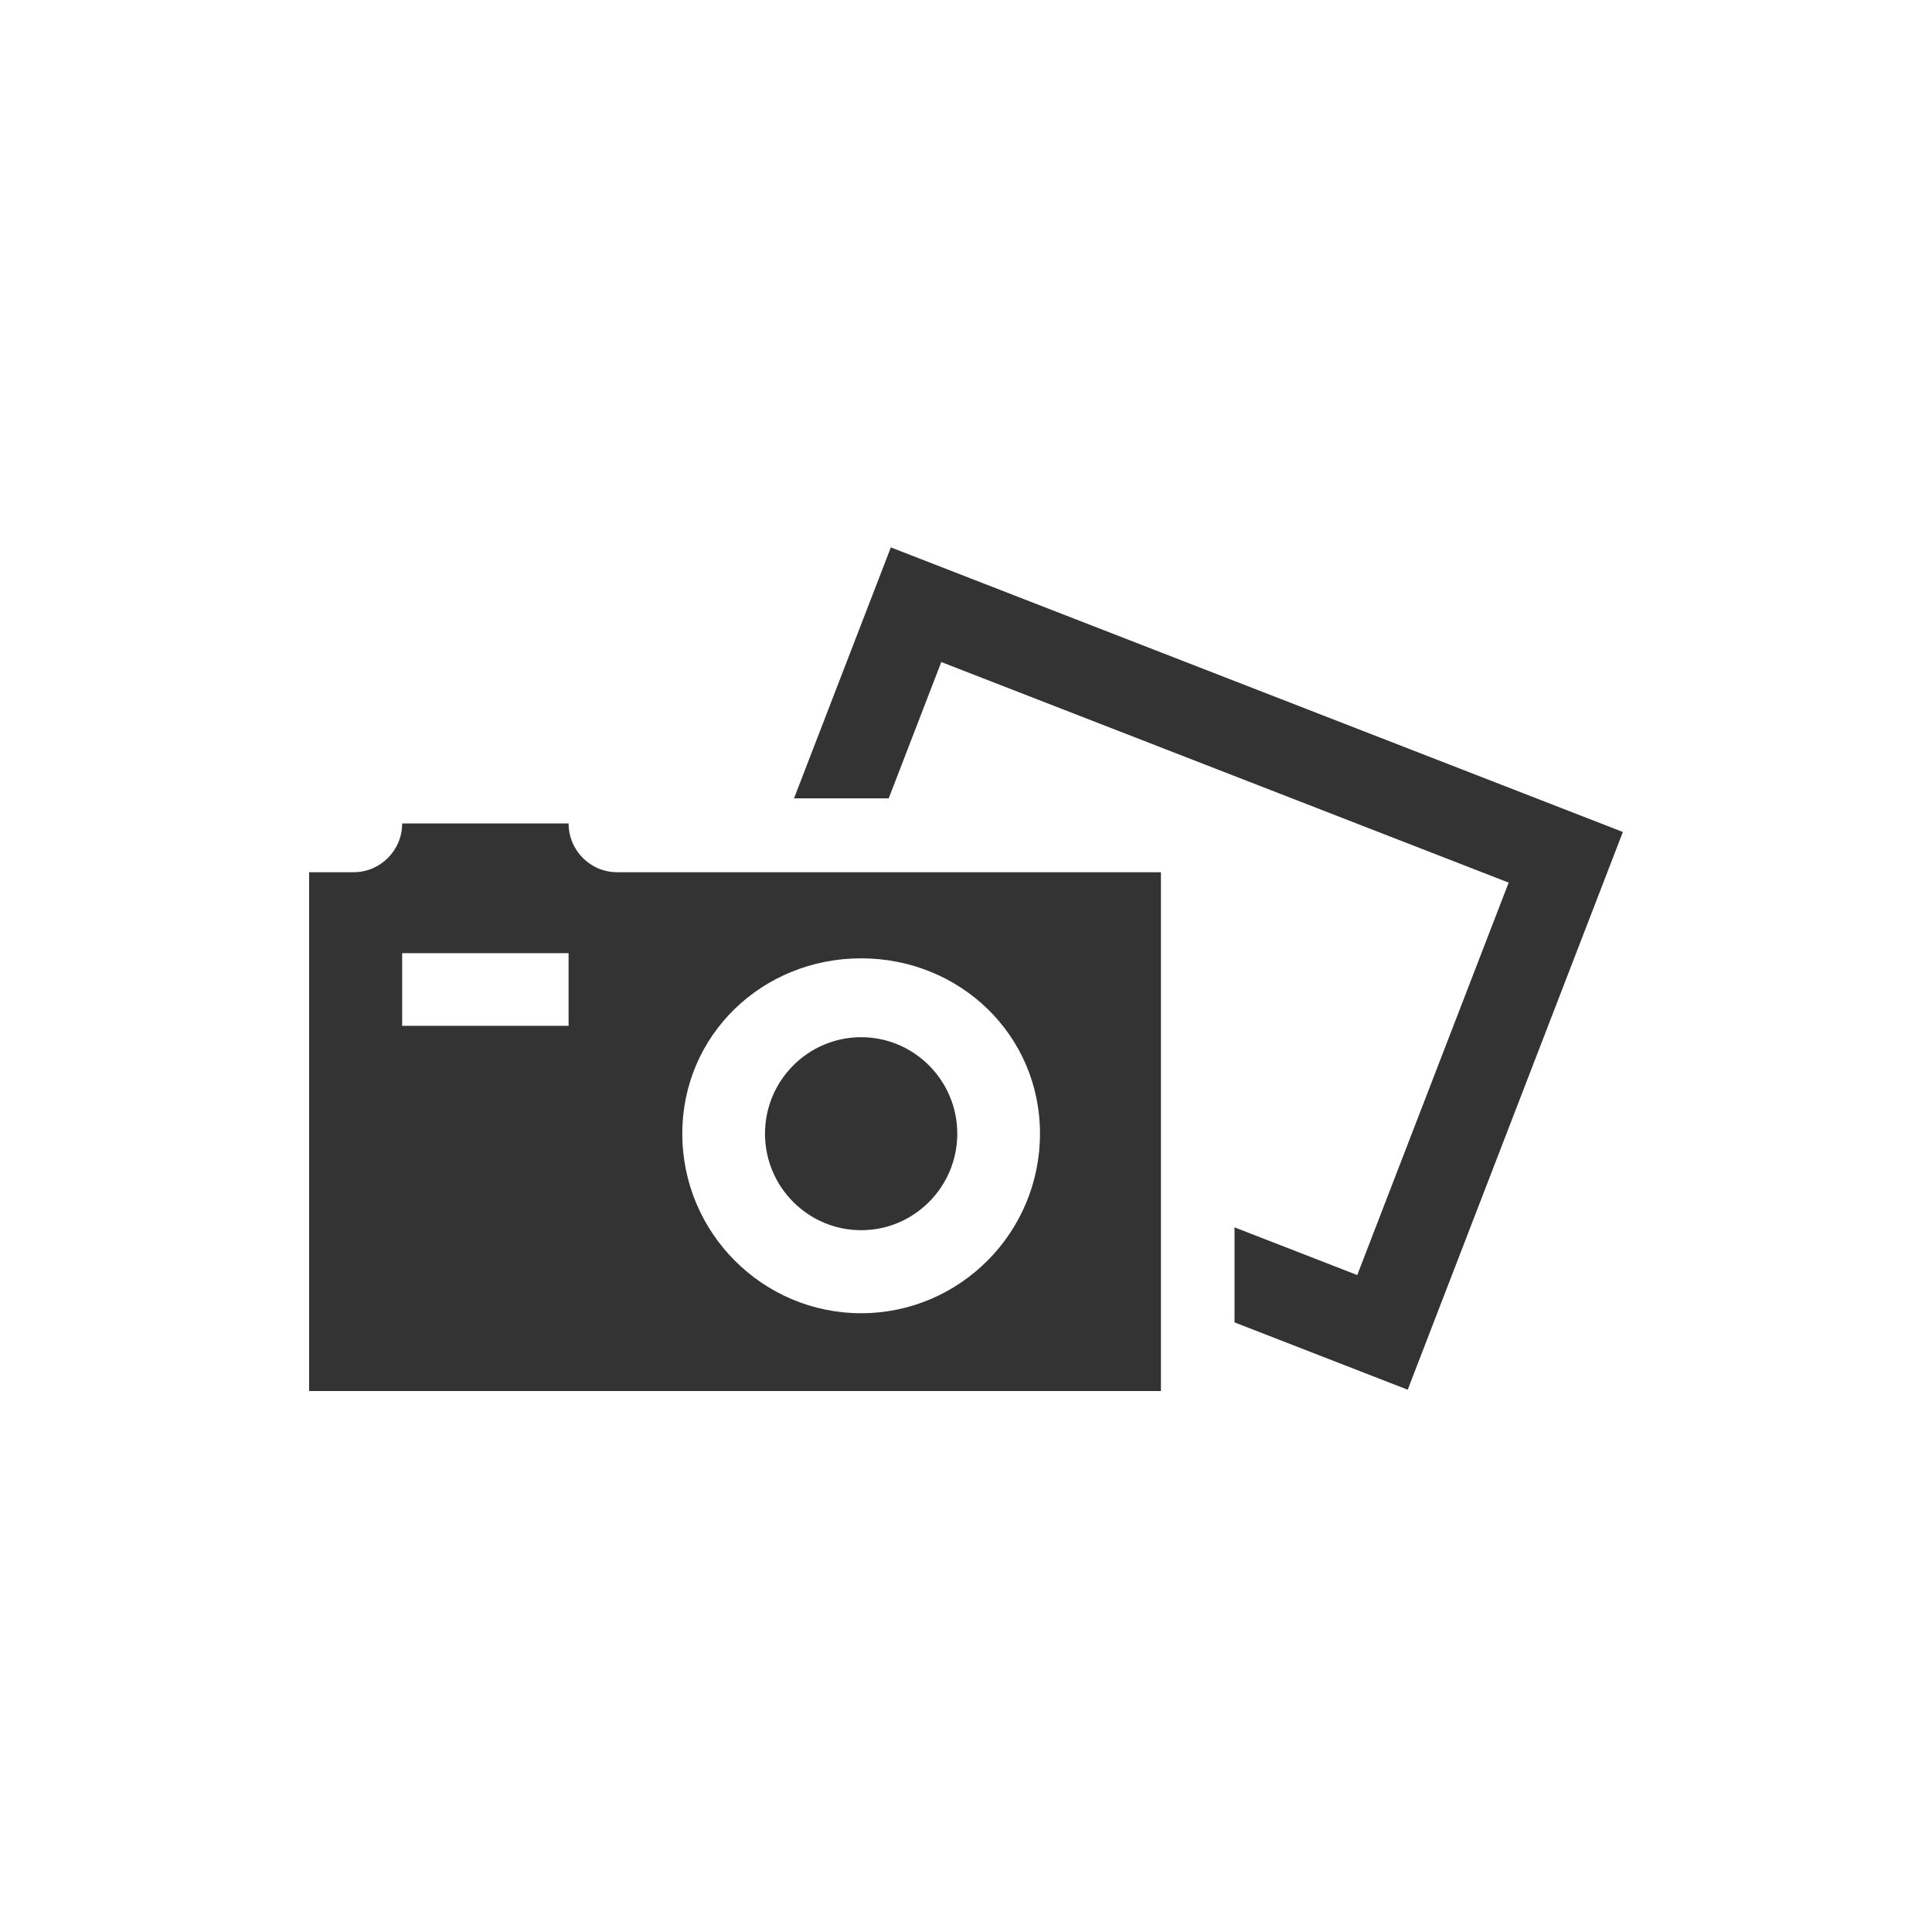
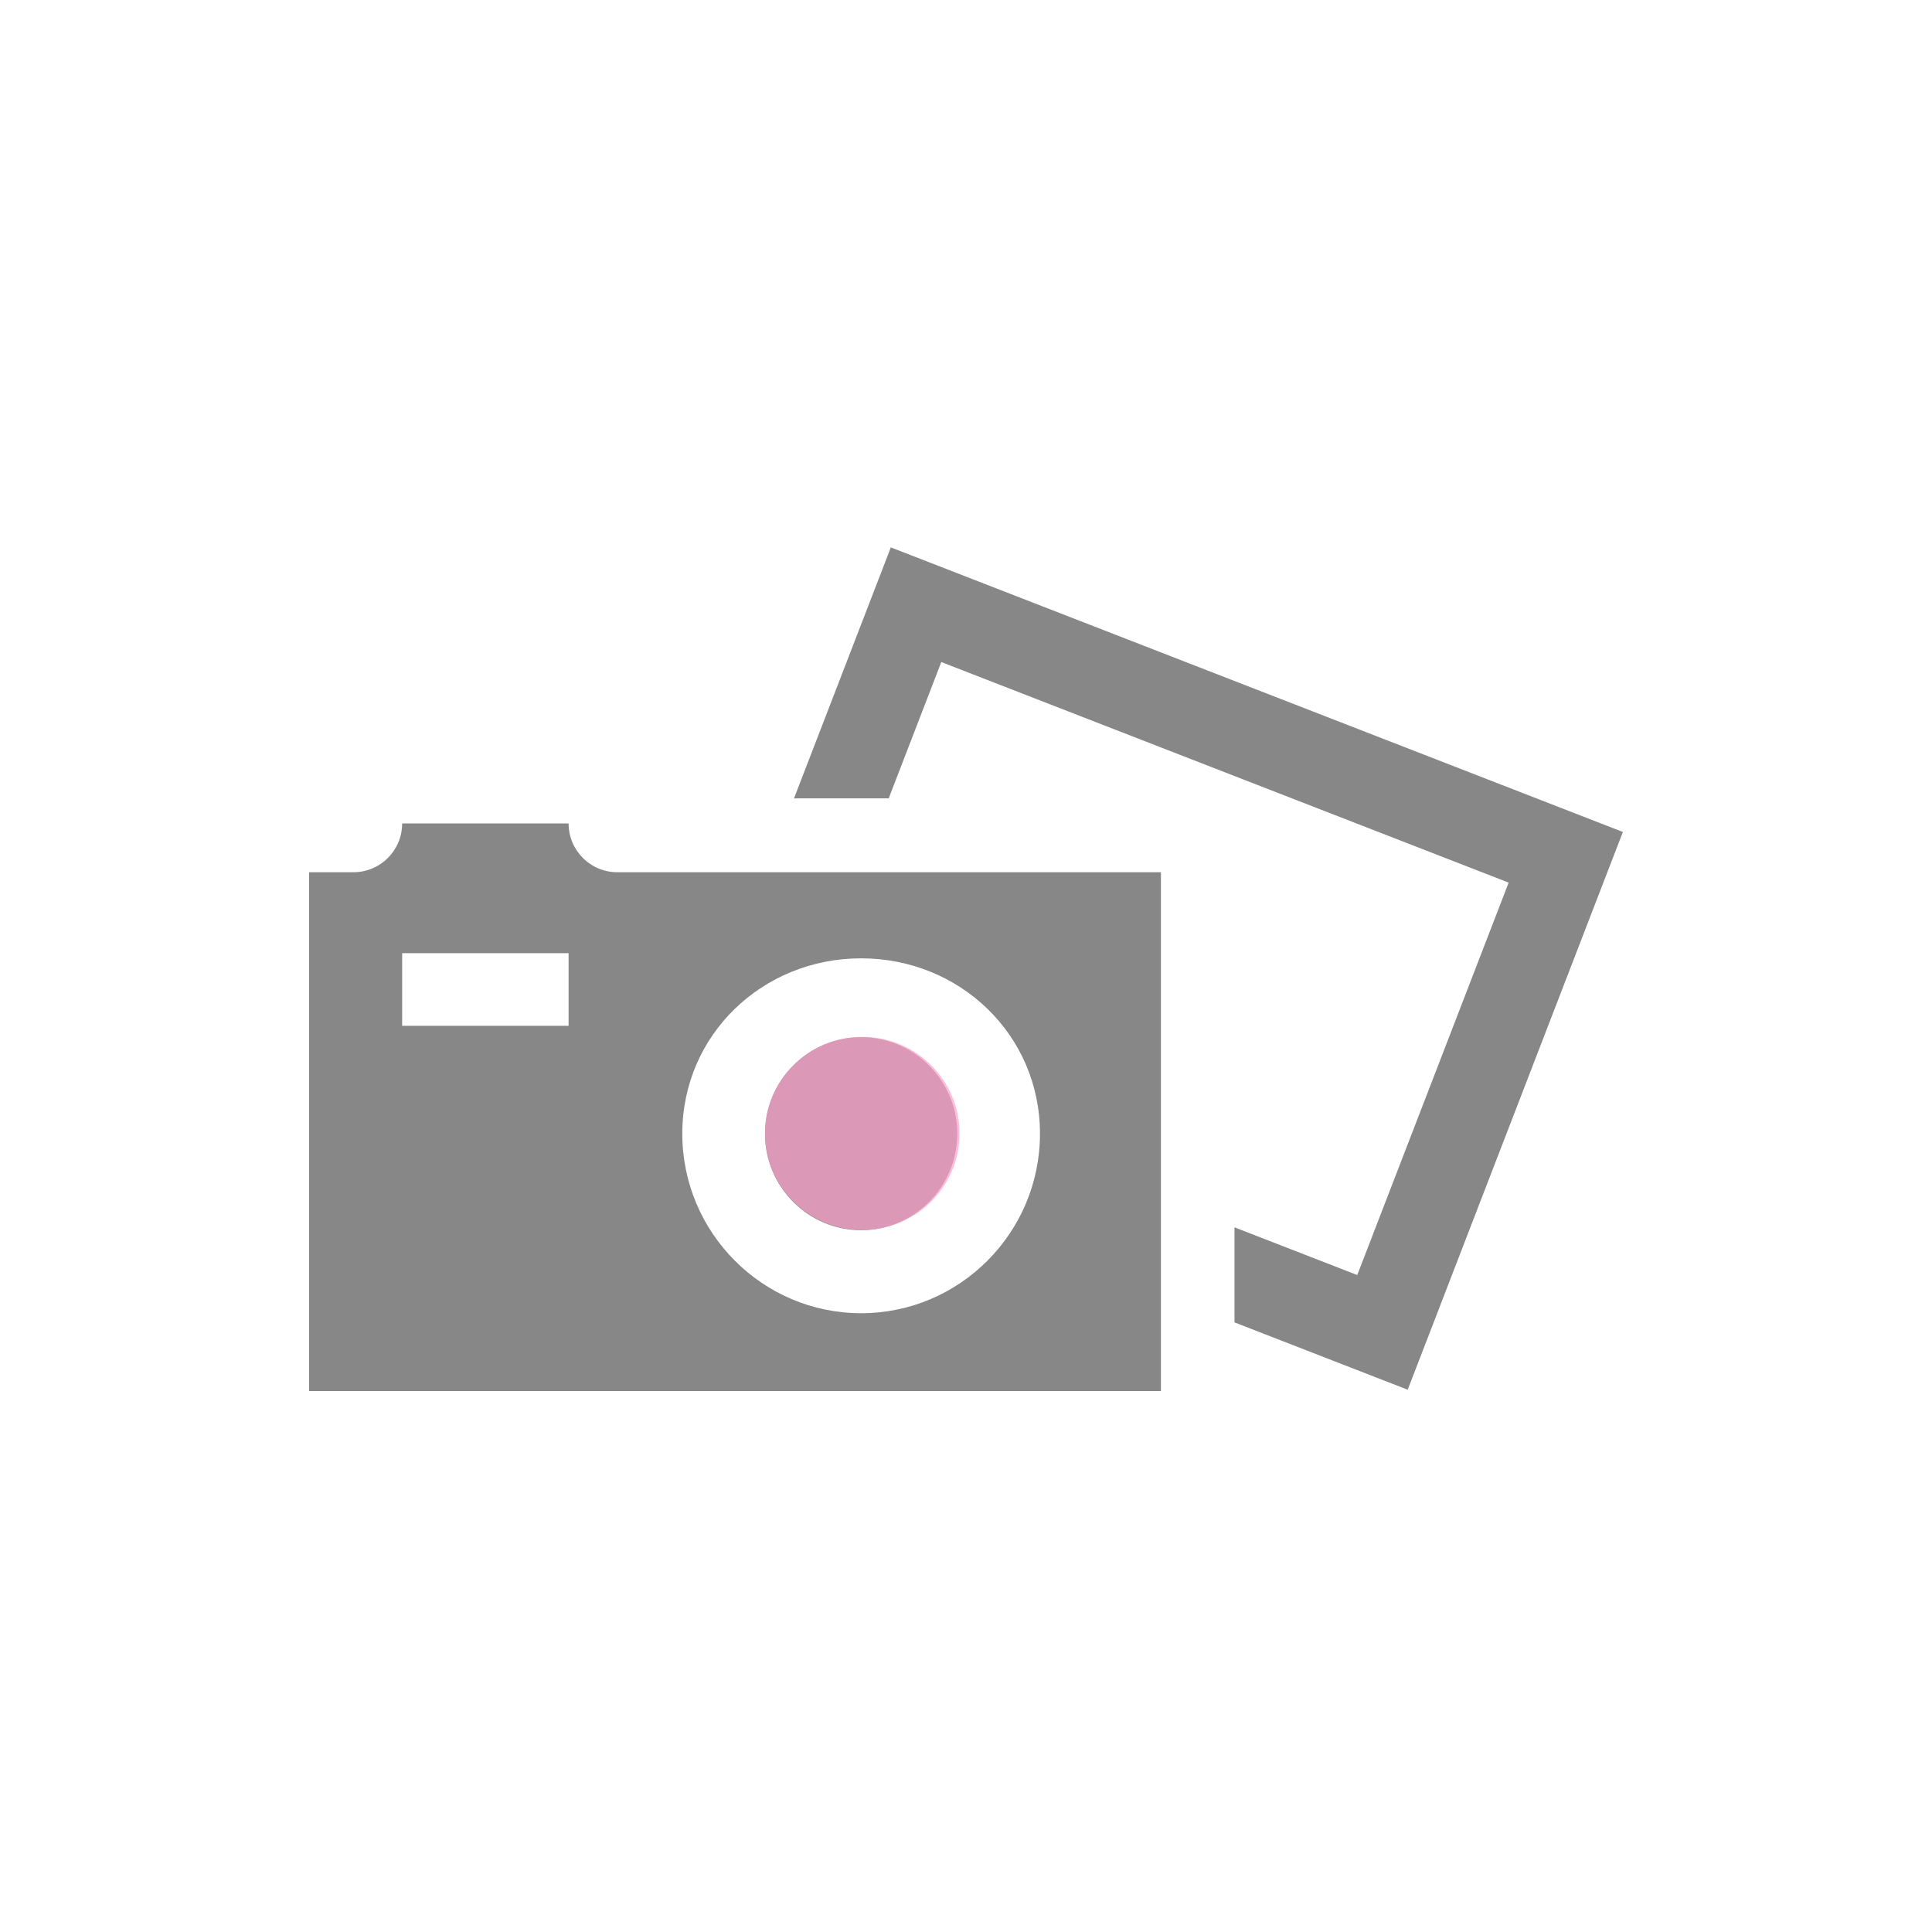
- <svg xmlns="http://www.w3.org/2000/svg" width="100%" height="100%" viewBox="0 0 300 300" version="1.1">
+ <svg xmlns="http://www.w3.org/2000/svg" width="300px" height="300px" viewBox="0 0 300 300" version="1.1">
  <defs />
  <g id="Welcome" stroke="none" stroke-width="1" fill="none" fill-rule="evenodd">
-     <g id="photo-bg" fill="#333333">
-       <path d="M95.835,135.437 C91.668,135.437 88.291,132.047 88.291,127.865 L62.447,127.865 C62.447,132.047 59.069,135.437 54.903,135.437 L48,135.437 L48,216 L180.267,216 L180.267,135.437 L95.835,135.437 L95.835,135.437 Z M88.29,159.284 L62.447,159.284 L62.447,148.006 L88.29,148.006 L88.29,159.284 L88.29,159.284 Z M133.717,203.916 C118.405,203.916 105.947,191.412 105.947,176.041 C105.947,160.671 118.405,148.81 133.717,148.81 C149.03,148.81 161.487,160.671 161.487,176.041 C161.487,191.412 149.03,203.916 133.717,203.916 L133.717,203.916 Z M148.646,176.041 C148.646,184.304 141.949,191.026 133.718,191.026 C125.486,191.026 118.789,184.303 118.789,176.041 C118.789,167.778 125.486,161.056 133.718,161.056 C141.949,161.056 148.646,167.778 148.646,176.041 L148.646,176.041 Z M252,129.188 L218.587,215.795 L191.695,205.34 L191.695,190.581 L210.753,197.989 L234.264,137.052 L146.163,102.802 L137.998,123.966 L123.295,123.966 L138.329,85 L252,129.188 L252,129.188 Z" id="picture-4-icon" />
+     <g id="photo-bg">
+       <path d="M95.835,135.437 C91.668,135.437 88.291,132.047 88.291,127.865 L62.447,127.865 C62.447,132.047 59.069,135.437 54.903,135.437 L48,135.437 L48,216 L180.267,216 L180.267,135.437 L95.835,135.437 L95.835,135.437 Z M88.29,159.284 L62.447,159.284 L62.447,148.006 L88.29,148.006 L88.29,159.284 L88.29,159.284 Z M133.717,203.916 C118.405,203.916 105.947,191.412 105.947,176.041 C105.947,160.671 118.405,148.81 133.717,148.81 C149.03,148.81 161.487,160.671 161.487,176.041 C161.487,191.412 149.03,203.916 133.717,203.916 L133.717,203.916 Z M148.646,176.041 C148.646,184.304 141.949,191.026 133.718,191.026 C125.486,191.026 118.789,184.303 118.789,176.041 C118.789,167.778 125.486,161.056 133.718,161.056 C141.949,161.056 148.646,167.778 148.646,176.041 L148.646,176.041 Z M218.587,215.795 L191.695,205.34 L191.695,190.581 L210.753,197.989 L234.264,137.052 L146.163,102.802 L137.998,123.966 L123.295,123.966 L138.329,85 L252,129.188 L218.587,215.795 Z" id="picture-4-icon" opacity="0.697" fill-opacity="0.916" fill="#434343" />
+       <ellipse id="Oval" opacity="0.697" fill="#FFA1CB" cx="133.899" cy="176" rx="15.101" ry="15" />
+       <rect id="Rectangle-18" x="62" y="148" width="27" height="12" />
    </g>
  </g>
</svg>
